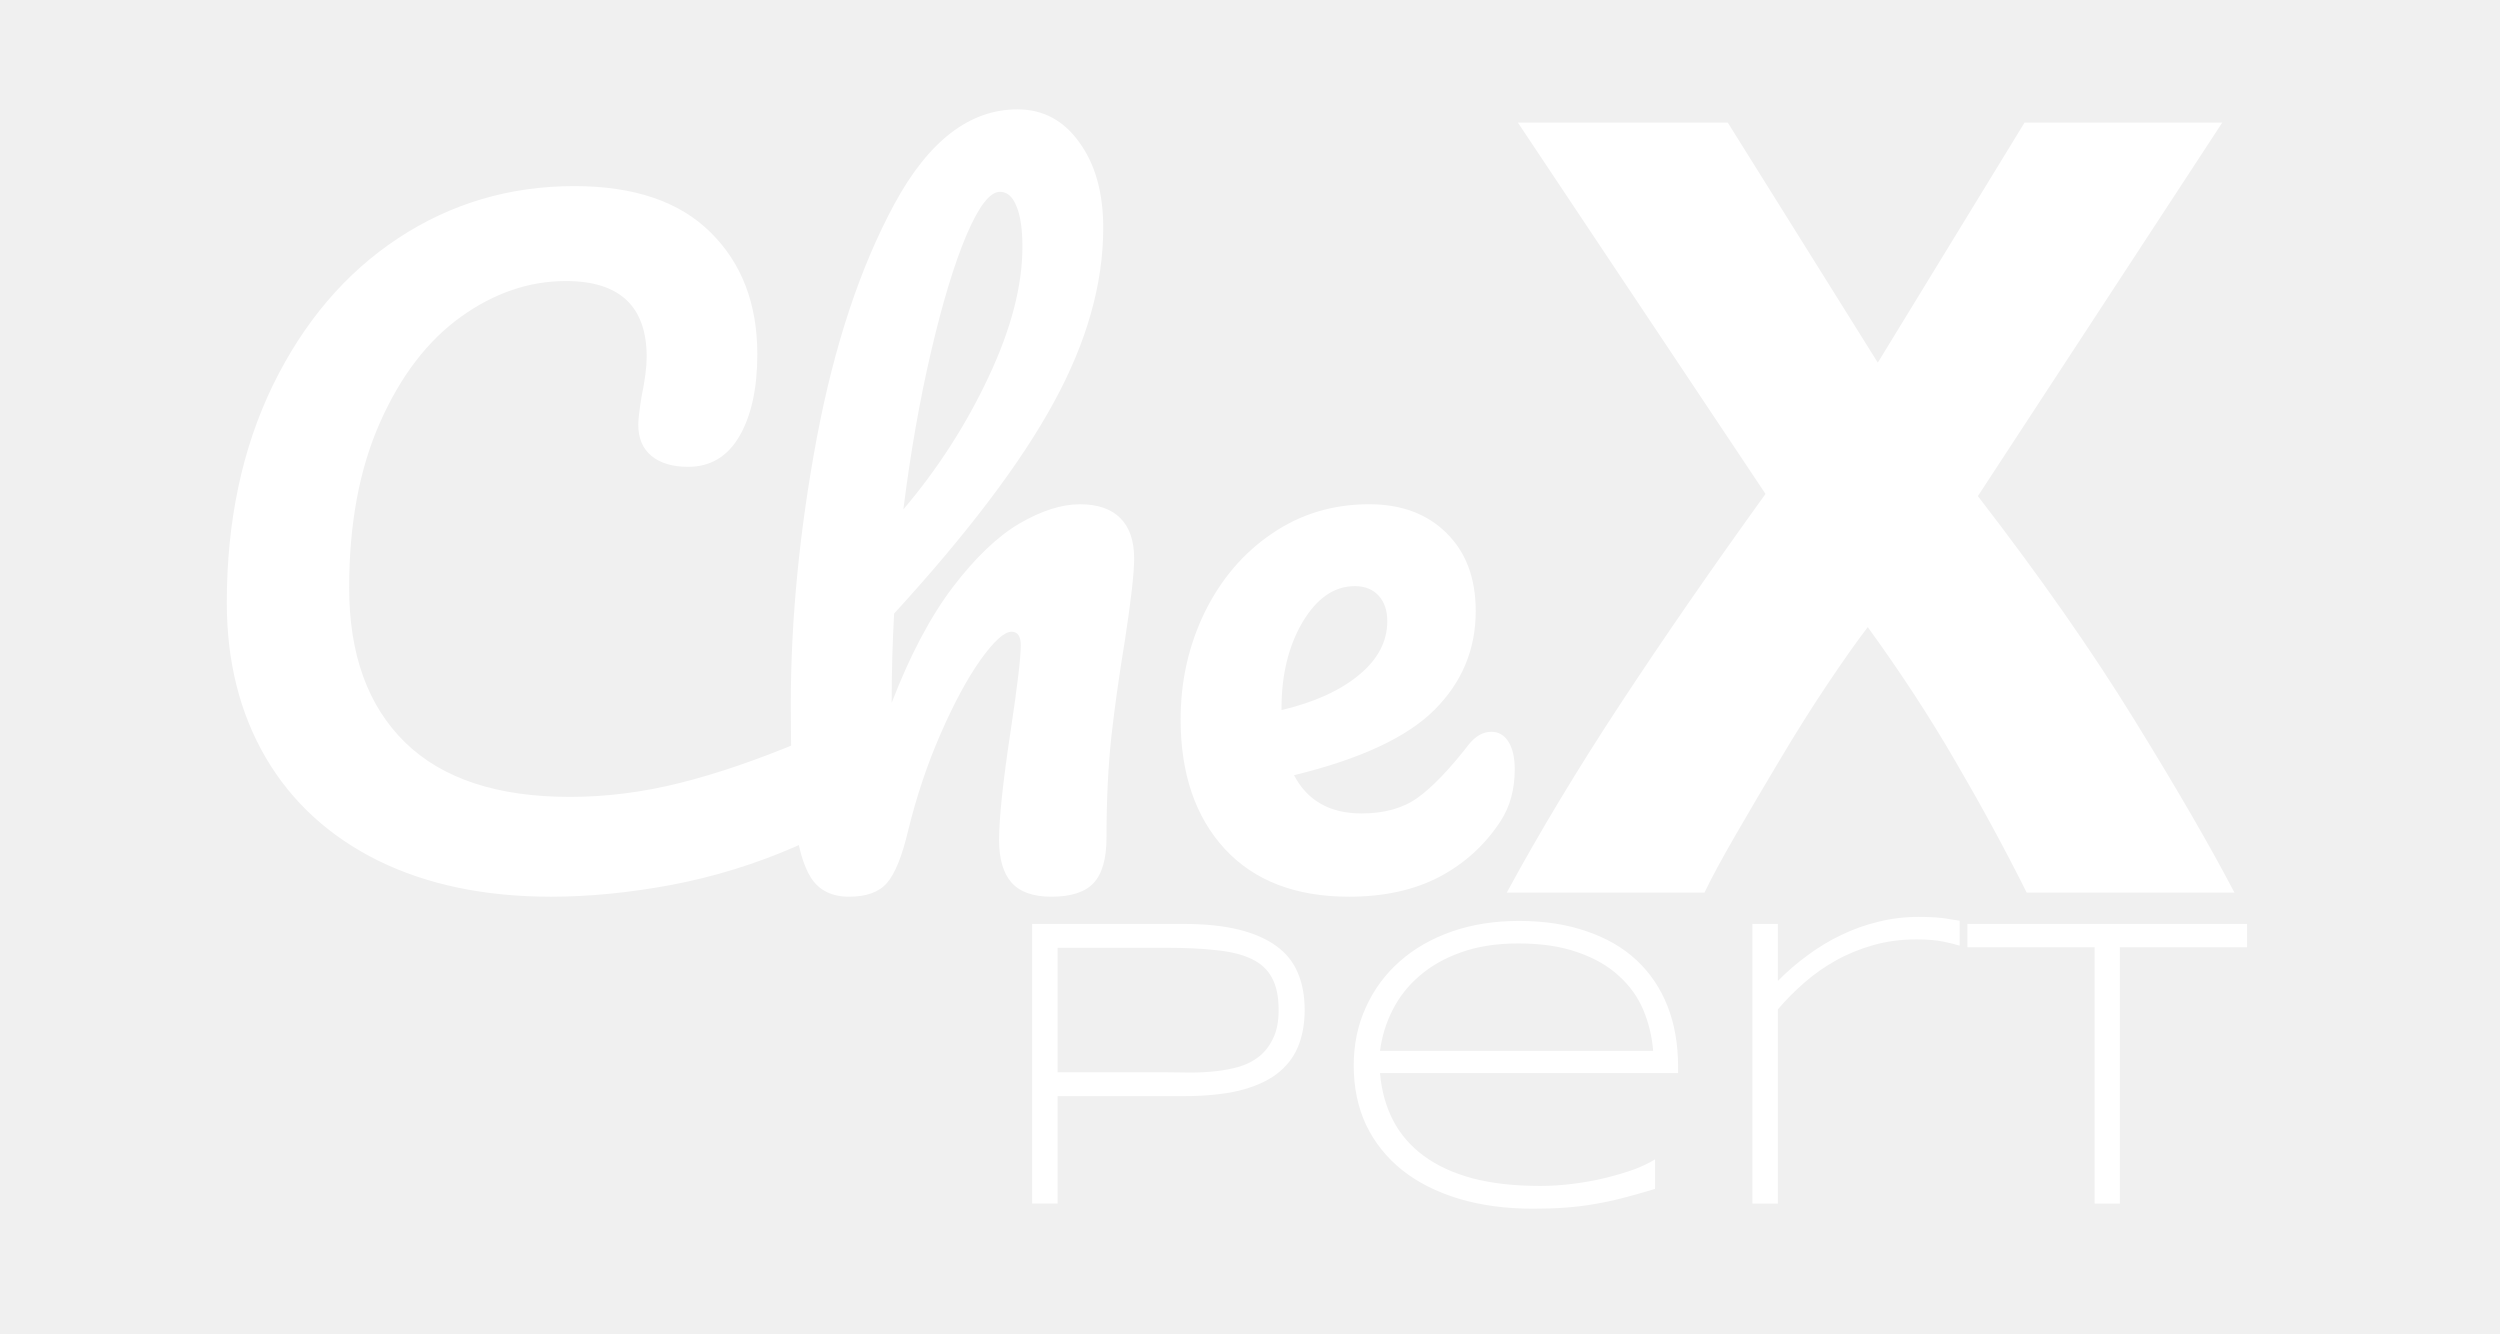
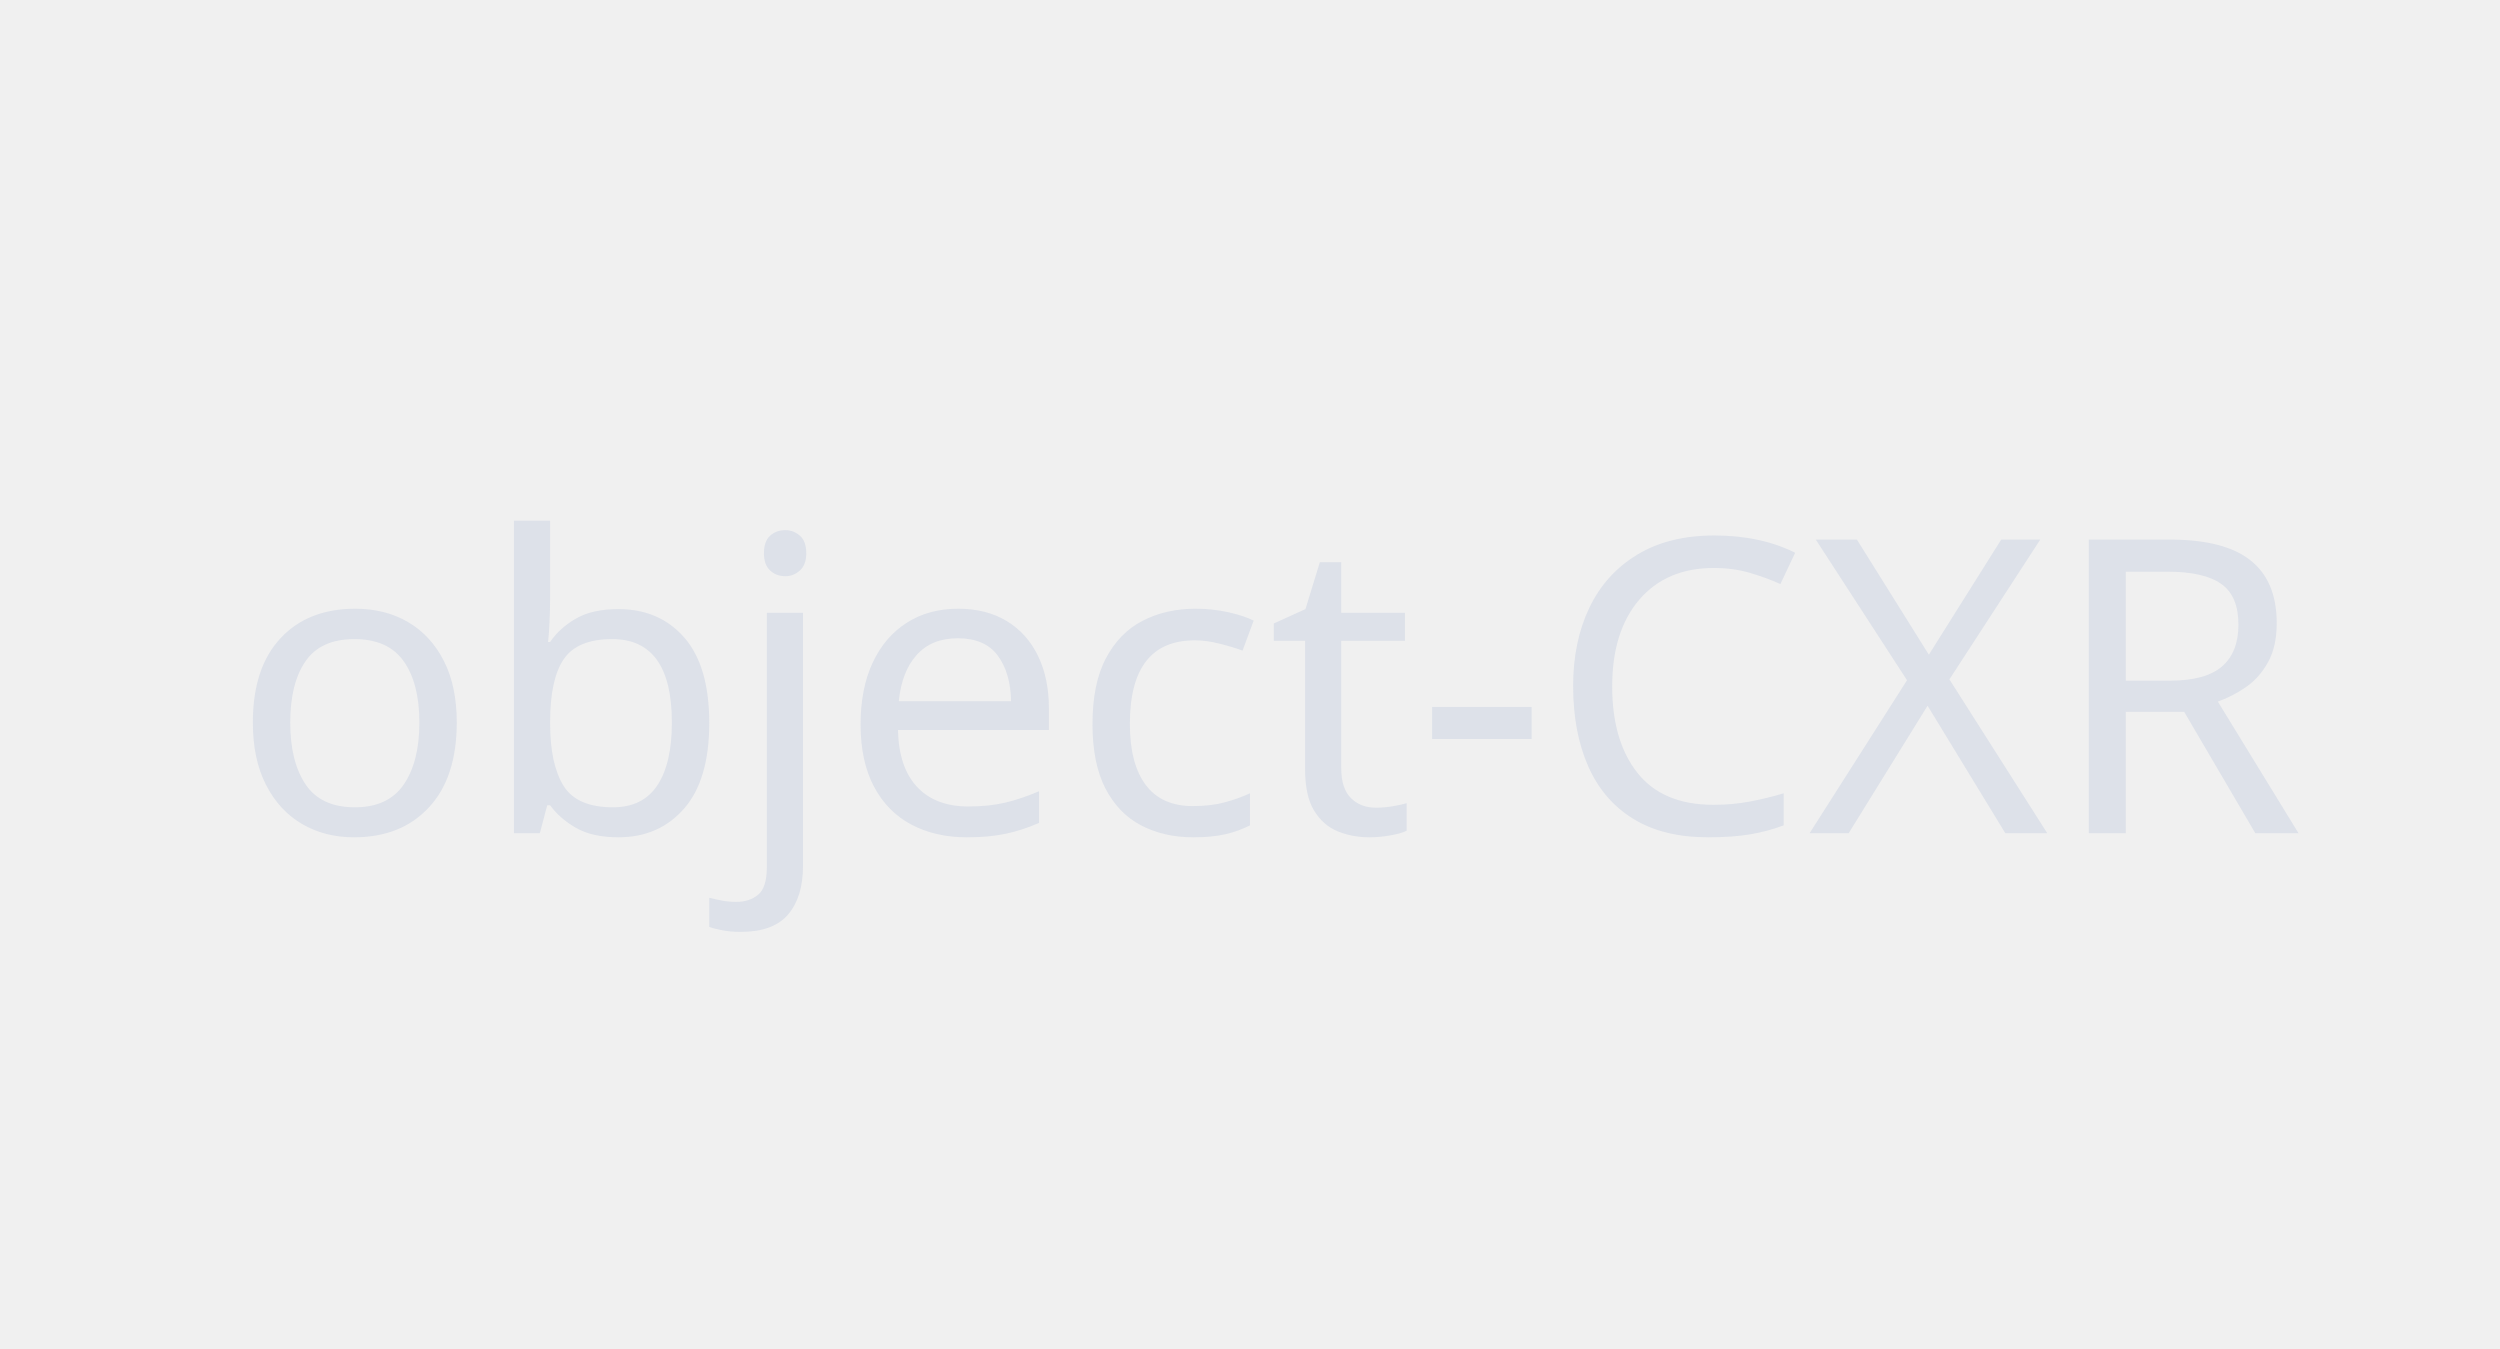
- <svg xmlns="http://www.w3.org/2000/svg" version="1.1" viewBox="0.0 0.0 144.024 76.801" fill="none" stroke="none" stroke-linecap="square" stroke-miterlimit="10">
-   <clipPath id="p.0">
-     <path d="m0 0l144.024 0l0 76.801l-144.024 0l0 -76.801z" clip-rule="nonzero" />
-   </clipPath>
-   <g clip-path="url(#p.0)">
-     <path fill="#000000" fill-opacity="0.0" d="m0 0l144.024 0l0 76.801l-144.024 0z" fill-rule="evenodd" />
-     <path fill="#000000" fill-opacity="0.0" d="m-0.001 1.562l139.355 0l0 53.845l-139.355 0z" fill-rule="evenodd" />
-     <path fill="#ffffff" d="m31.738 51.659q-5.719 0 -9.953 -2.078q-4.219 -2.094 -6.469 -5.922q-2.25 -3.844 -2.25 -8.938q0 -7.062 2.656 -12.531q2.672 -5.469 7.219 -8.469q4.562 -3.0 10.141 -3.0q5.172 0 7.859 2.672q2.688 2.656 2.688 7.016q0 2.938 -1.031 4.719q-1.031 1.766 -2.953 1.766q-1.344 0 -2.109 -0.625q-0.766 -0.625 -0.766 -1.812q0 -0.438 0.188 -1.594q0.297 -1.438 0.297 -2.297q0 -4.375 -4.656 -4.375q-3.172 0 -6.047 2.062q-2.875 2.062 -4.656 6.078q-1.781 4.0 -1.781 9.531q0 5.75 3.219 8.906q3.219 3.141 9.5 3.141q3.125 0 6.312 -0.797q3.203 -0.797 7.078 -2.422q0.719 -0.297 1.203 -0.297q0.766 0 1.141 0.578q0.391 0.578 0.391 1.5q0 2.922 -3.156 4.312q-3.406 1.484 -7.078 2.188q-3.672 0.688 -6.984 0.688zm30.475 -22.609q1.531 0 2.328 0.797q0.797 0.797 0.797 2.328q0 1.25 -0.531 4.703q-0.484 2.938 -0.781 5.547q-0.281 2.609 -0.281 5.828q0 1.828 -0.75 2.625q-0.734 0.781 -2.422 0.781q-1.578 0 -2.297 -0.812q-0.719 -0.812 -0.719 -2.453q0 -1.906 0.672 -6.328q0.578 -3.844 0.578 -4.891q0 -0.781 -0.531 -0.781q-0.625 0 -1.781 1.609q-1.141 1.609 -2.297 4.25q-1.156 2.641 -1.875 5.578q-0.531 2.25 -1.234 3.047q-0.688 0.781 -2.172 0.781q-1.484 0 -2.188 -1.078q-0.688 -1.078 -0.938 -3.328q-0.234 -2.266 -0.234 -6.625q0 -7.391 1.5 -15.406q1.516 -8.016 4.469 -13.469q2.953 -5.453 7.094 -5.453q2.203 0 3.562 1.906q1.375 1.891 1.375 4.922q0 4.844 -2.844 10.047q-2.828 5.203 -9.203 12.172q-0.141 2.5 -0.141 5.141q1.578 -4.094 3.516 -6.656q1.953 -2.562 3.844 -3.672q1.906 -1.109 3.484 -1.109zm-4.609 -18.0q-0.859 0 -1.922 2.484q-1.047 2.469 -2.031 6.672q-0.984 4.188 -1.609 9.141q2.969 -3.5 4.906 -7.625q1.953 -4.141 1.953 -7.5q0 -1.531 -0.344 -2.344q-0.328 -0.828 -0.953 -0.828zm28.317 31.109q0.625 0 0.984 0.578q0.359 0.578 0.359 1.578q0 1.734 -0.812 2.984q-1.344 2.062 -3.531 3.219q-2.188 1.141 -5.203 1.141q-4.609 0 -7.156 -2.75q-2.547 -2.766 -2.547 -7.469q0 -3.312 1.391 -6.172q1.406 -2.859 3.875 -4.531q2.469 -1.688 5.594 -1.688q2.781 0 4.453 1.656q1.688 1.656 1.688 4.5q0 3.312 -2.375 5.688q-2.375 2.375 -8.094 3.766q1.156 2.203 3.891 2.203q1.969 0 3.234 -0.906q1.281 -0.922 2.953 -3.078q0.578 -0.719 1.297 -0.719zm-7.875 -8.391q-1.766 0 -3.0 2.062q-1.219 2.062 -1.219 4.984l0 0.094q2.828 -0.672 4.453 -2.016q1.641 -1.344 1.641 -3.109q0 -0.922 -0.5 -1.469q-0.5 -0.547 -1.375 -0.547z" fill-rule="nonzero" />
-     <path fill="#ffffff" d="m116.758 51.425q-1.859 -3.719 -4.078 -7.516q-2.203 -3.812 -5.078 -7.781q-0.891 1.156 -2.266 3.203q-1.375 2.047 -2.75 4.359q-1.375 2.297 -2.594 4.406q-1.219 2.109 -1.797 3.328l-11.391 0q2.812 -5.188 6.547 -10.875q3.75 -5.703 8.359 -12.094l-14.266 -21.391l12.094 0l8.641 13.828l8.453 -13.828l11.391 0l-14.078 21.516q5.375 6.969 9.016 12.891q3.656 5.922 5.766 9.953l-11.969 0z" fill-rule="nonzero" />
-     <path fill="#000000" fill-opacity="0.0" d="m21.211 46.355l117.692 0l0 28.882l-117.692 0z" fill-rule="evenodd" />
-     <path fill="#ffffff" d="m75.162 58.18q0 1.203 -0.391 2.141q-0.391 0.922 -1.234 1.562q-0.844 0.625 -2.172 0.953q-1.328 0.312 -3.203 0.312l-7.234 0l0 6.188l-1.469 0l0 -16.109l8.703 0q1.875 0 3.203 0.328q1.328 0.328 2.172 0.953q0.844 0.609 1.234 1.547q0.391 0.922 0.391 2.125zm-1.5 0q0 -1.156 -0.391 -1.859q-0.375 -0.703 -1.172 -1.078q-0.781 -0.375 -2.0 -0.5q-1.219 -0.141 -2.875 -0.141l-6.297 0l0 7.172l6.297 0q0.641 0 1.375 0.016q0.734 0 1.438 -0.078q0.719 -0.078 1.375 -0.266q0.656 -0.203 1.141 -0.594q0.5 -0.406 0.797 -1.047q0.312 -0.641 0.312 -1.625zm21.684 10.313q-0.984 0.297 -1.828 0.516q-0.844 0.219 -1.672 0.359q-0.812 0.141 -1.672 0.203q-0.844 0.062 -1.859 0.062q-2.359 0 -4.281 -0.578q-1.906 -0.578 -3.25 -1.641q-1.344 -1.078 -2.078 -2.594q-0.719 -1.531 -0.719 -3.438q0 -1.828 0.703 -3.359q0.703 -1.547 1.953 -2.641q1.25 -1.109 3.0 -1.719q1.75 -0.609 3.859 -0.609q2.188 0 3.891 0.594q1.719 0.578 2.891 1.672q1.172 1.094 1.781 2.641q0.609 1.547 0.609 3.5l0 0.359l-17.172 0q0.125 1.5 0.75 2.719q0.625 1.203 1.766 2.047q1.141 0.844 2.812 1.297q1.672 0.438 3.891 0.438q0.953 0 1.922 -0.125q0.984 -0.125 1.875 -0.344q0.891 -0.219 1.625 -0.484q0.734 -0.281 1.203 -0.578l0 1.703zm-0.109 -7.953q-0.094 -1.219 -0.562 -2.344q-0.469 -1.125 -1.406 -1.969q-0.922 -0.859 -2.359 -1.359q-1.438 -0.516 -3.438 -0.516q-1.891 0 -3.312 0.516q-1.406 0.5 -2.391 1.359q-0.984 0.844 -1.547 1.969q-0.562 1.109 -0.719 2.344l15.734 0zm17.656 -6.062q-0.344 -0.109 -0.953 -0.234q-0.594 -0.125 -1.547 -0.125q-1.312 0 -2.469 0.328q-1.156 0.328 -2.141 0.875q-0.984 0.547 -1.828 1.281q-0.844 0.734 -1.531 1.547l0 11.188l-1.469 0l0 -16.109l1.469 0l0 3.281q0.781 -0.797 1.703 -1.469q0.922 -0.688 1.938 -1.172q1.031 -0.5 2.141 -0.766q1.125 -0.281 2.312 -0.281q0.422 0 0.75 0.016q0.328 0.016 0.594 0.047q0.281 0.031 0.516 0.078q0.25 0.031 0.516 0.078l0 1.438l0 0zm9.23 0.094l0 14.766l-1.453 0l0 -14.766l-7.328 0l0 -1.344l16.109 0l0 1.344l-7.328 0z" fill-rule="nonzero" />
-   </g>
+ <svg xmlns="http://www.w3.org/2000/svg" width="608" height="328" viewBox="0 0 608 328">
+   <defs>
+     <style>
+       .cls-1 {
+         font-size: 100px;
+         fill: #dde1e9;
+         font-family: "Wawati SC";
+       }
+     </style>
+   </defs>
+   <text id="object-CXR" class="cls-1" x="55.992" y="202.633">object-CXR</text>
</svg>
